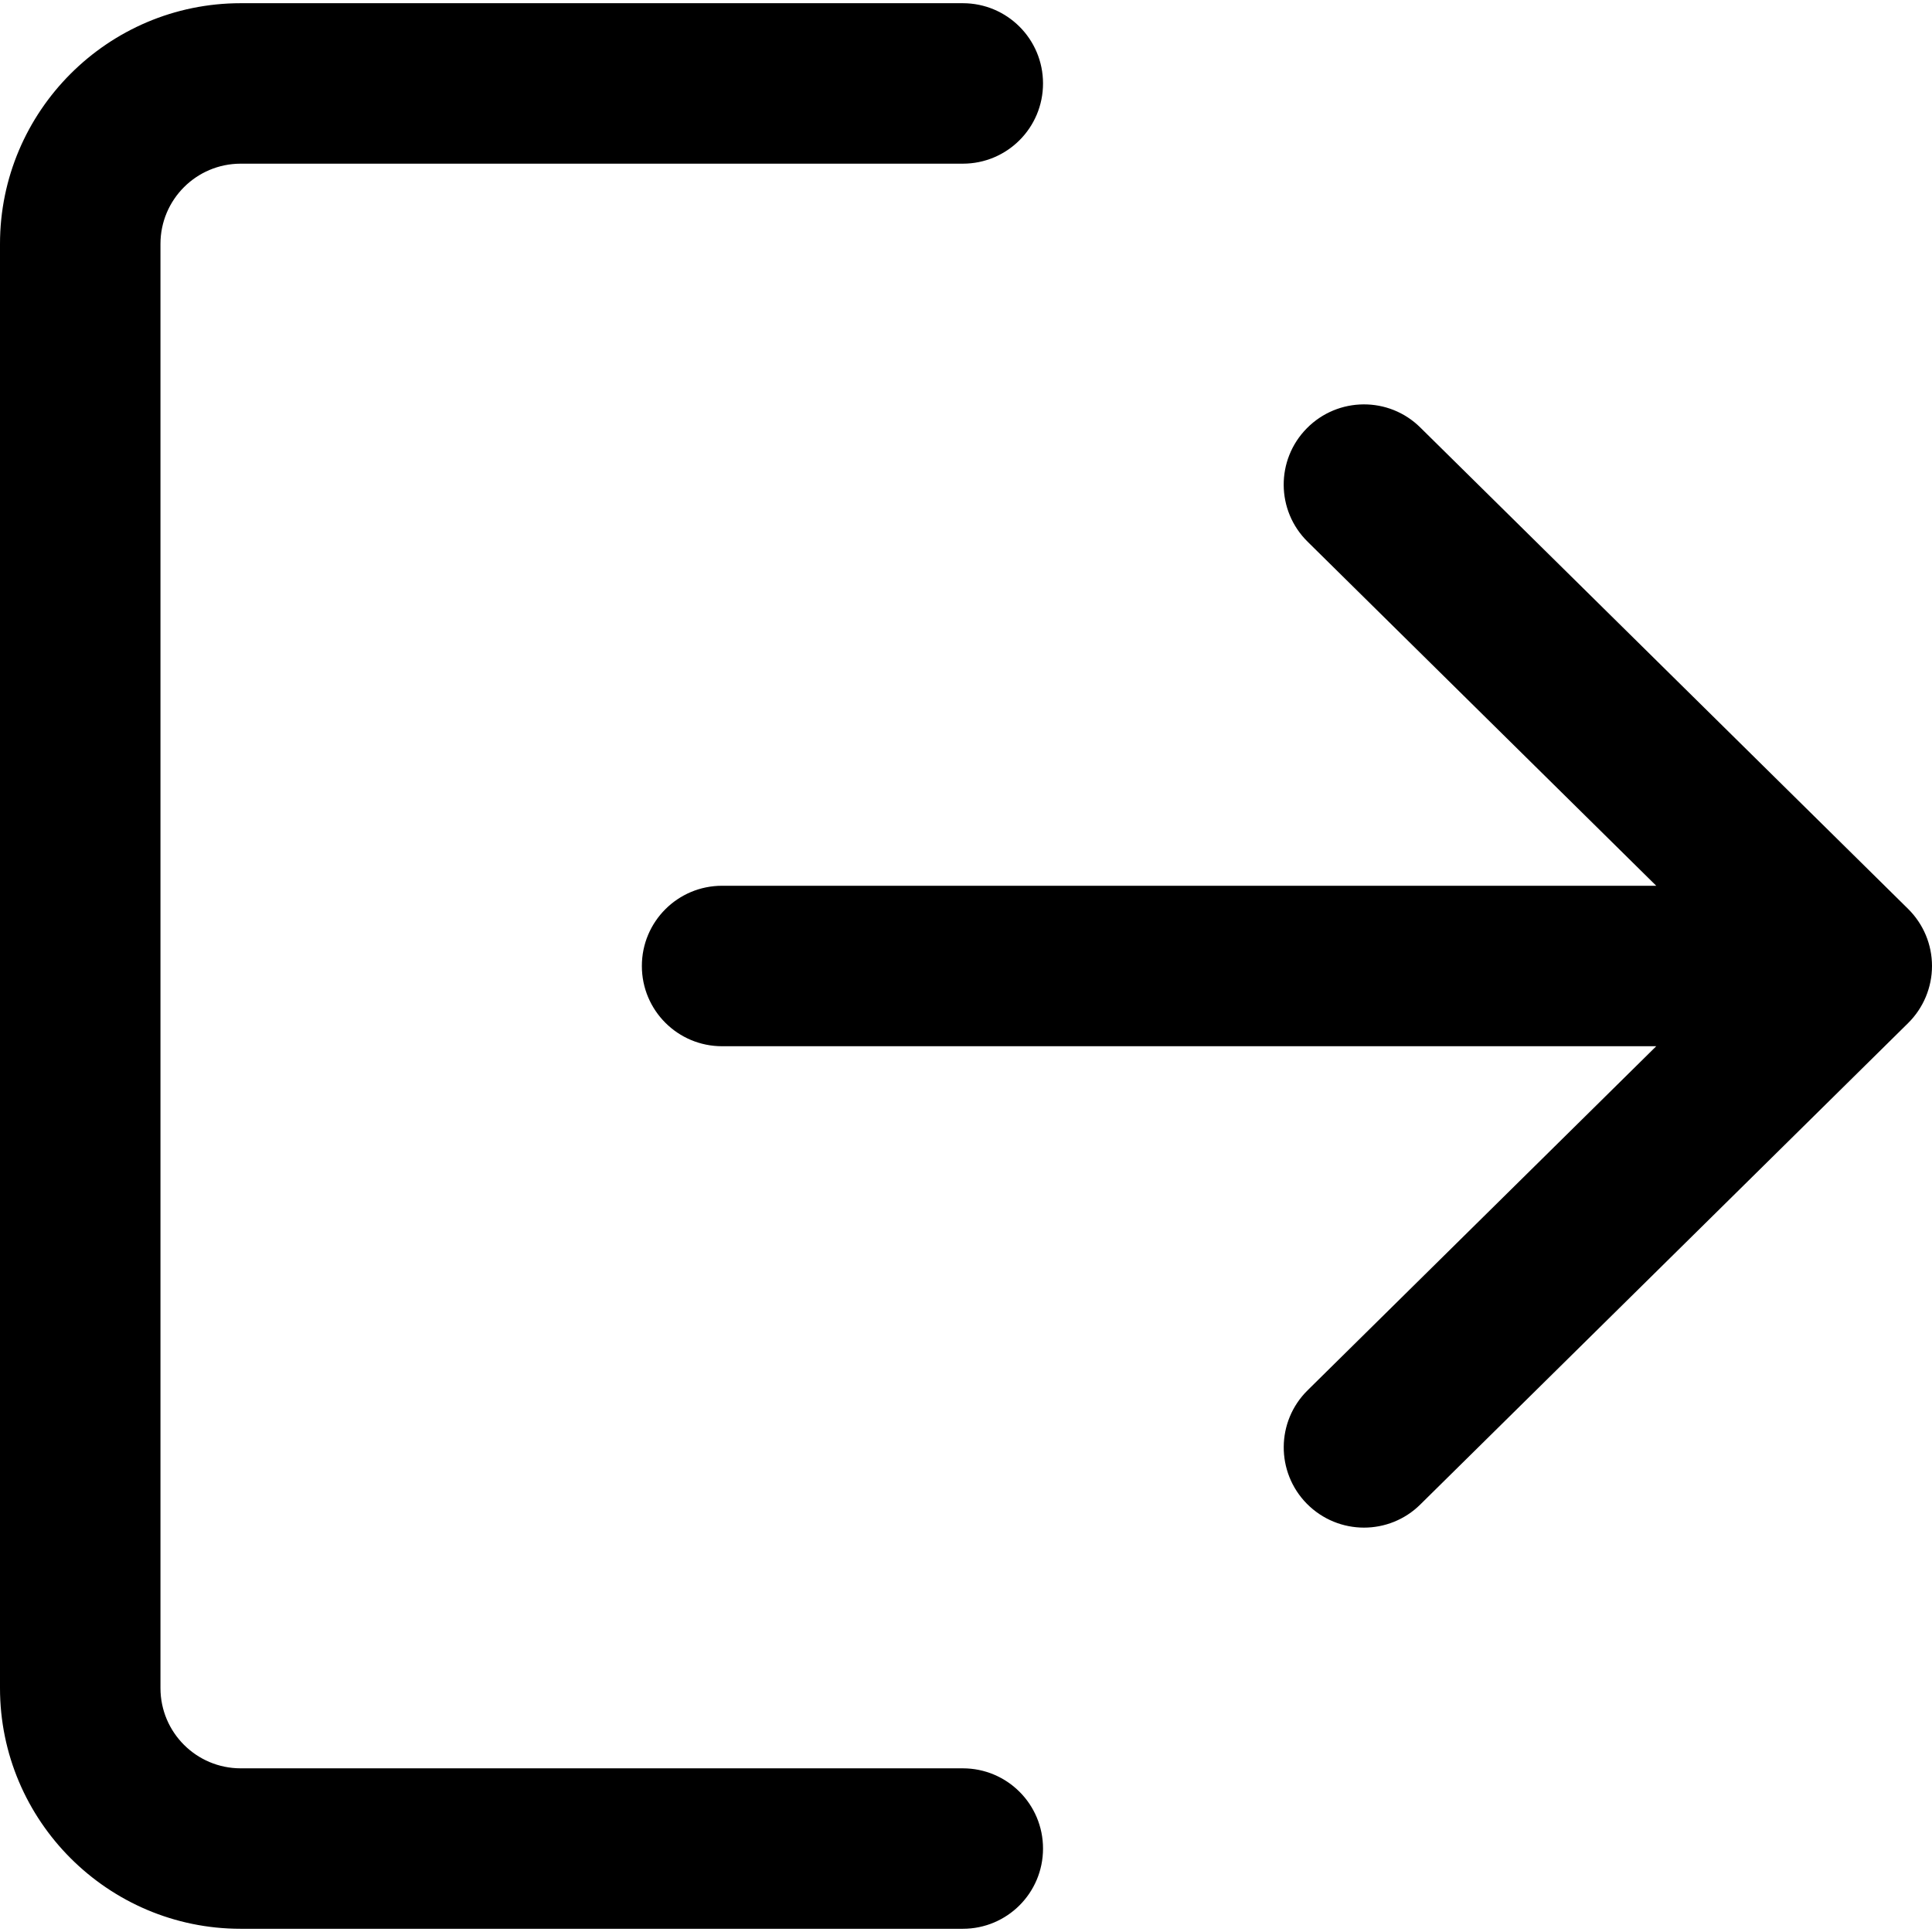
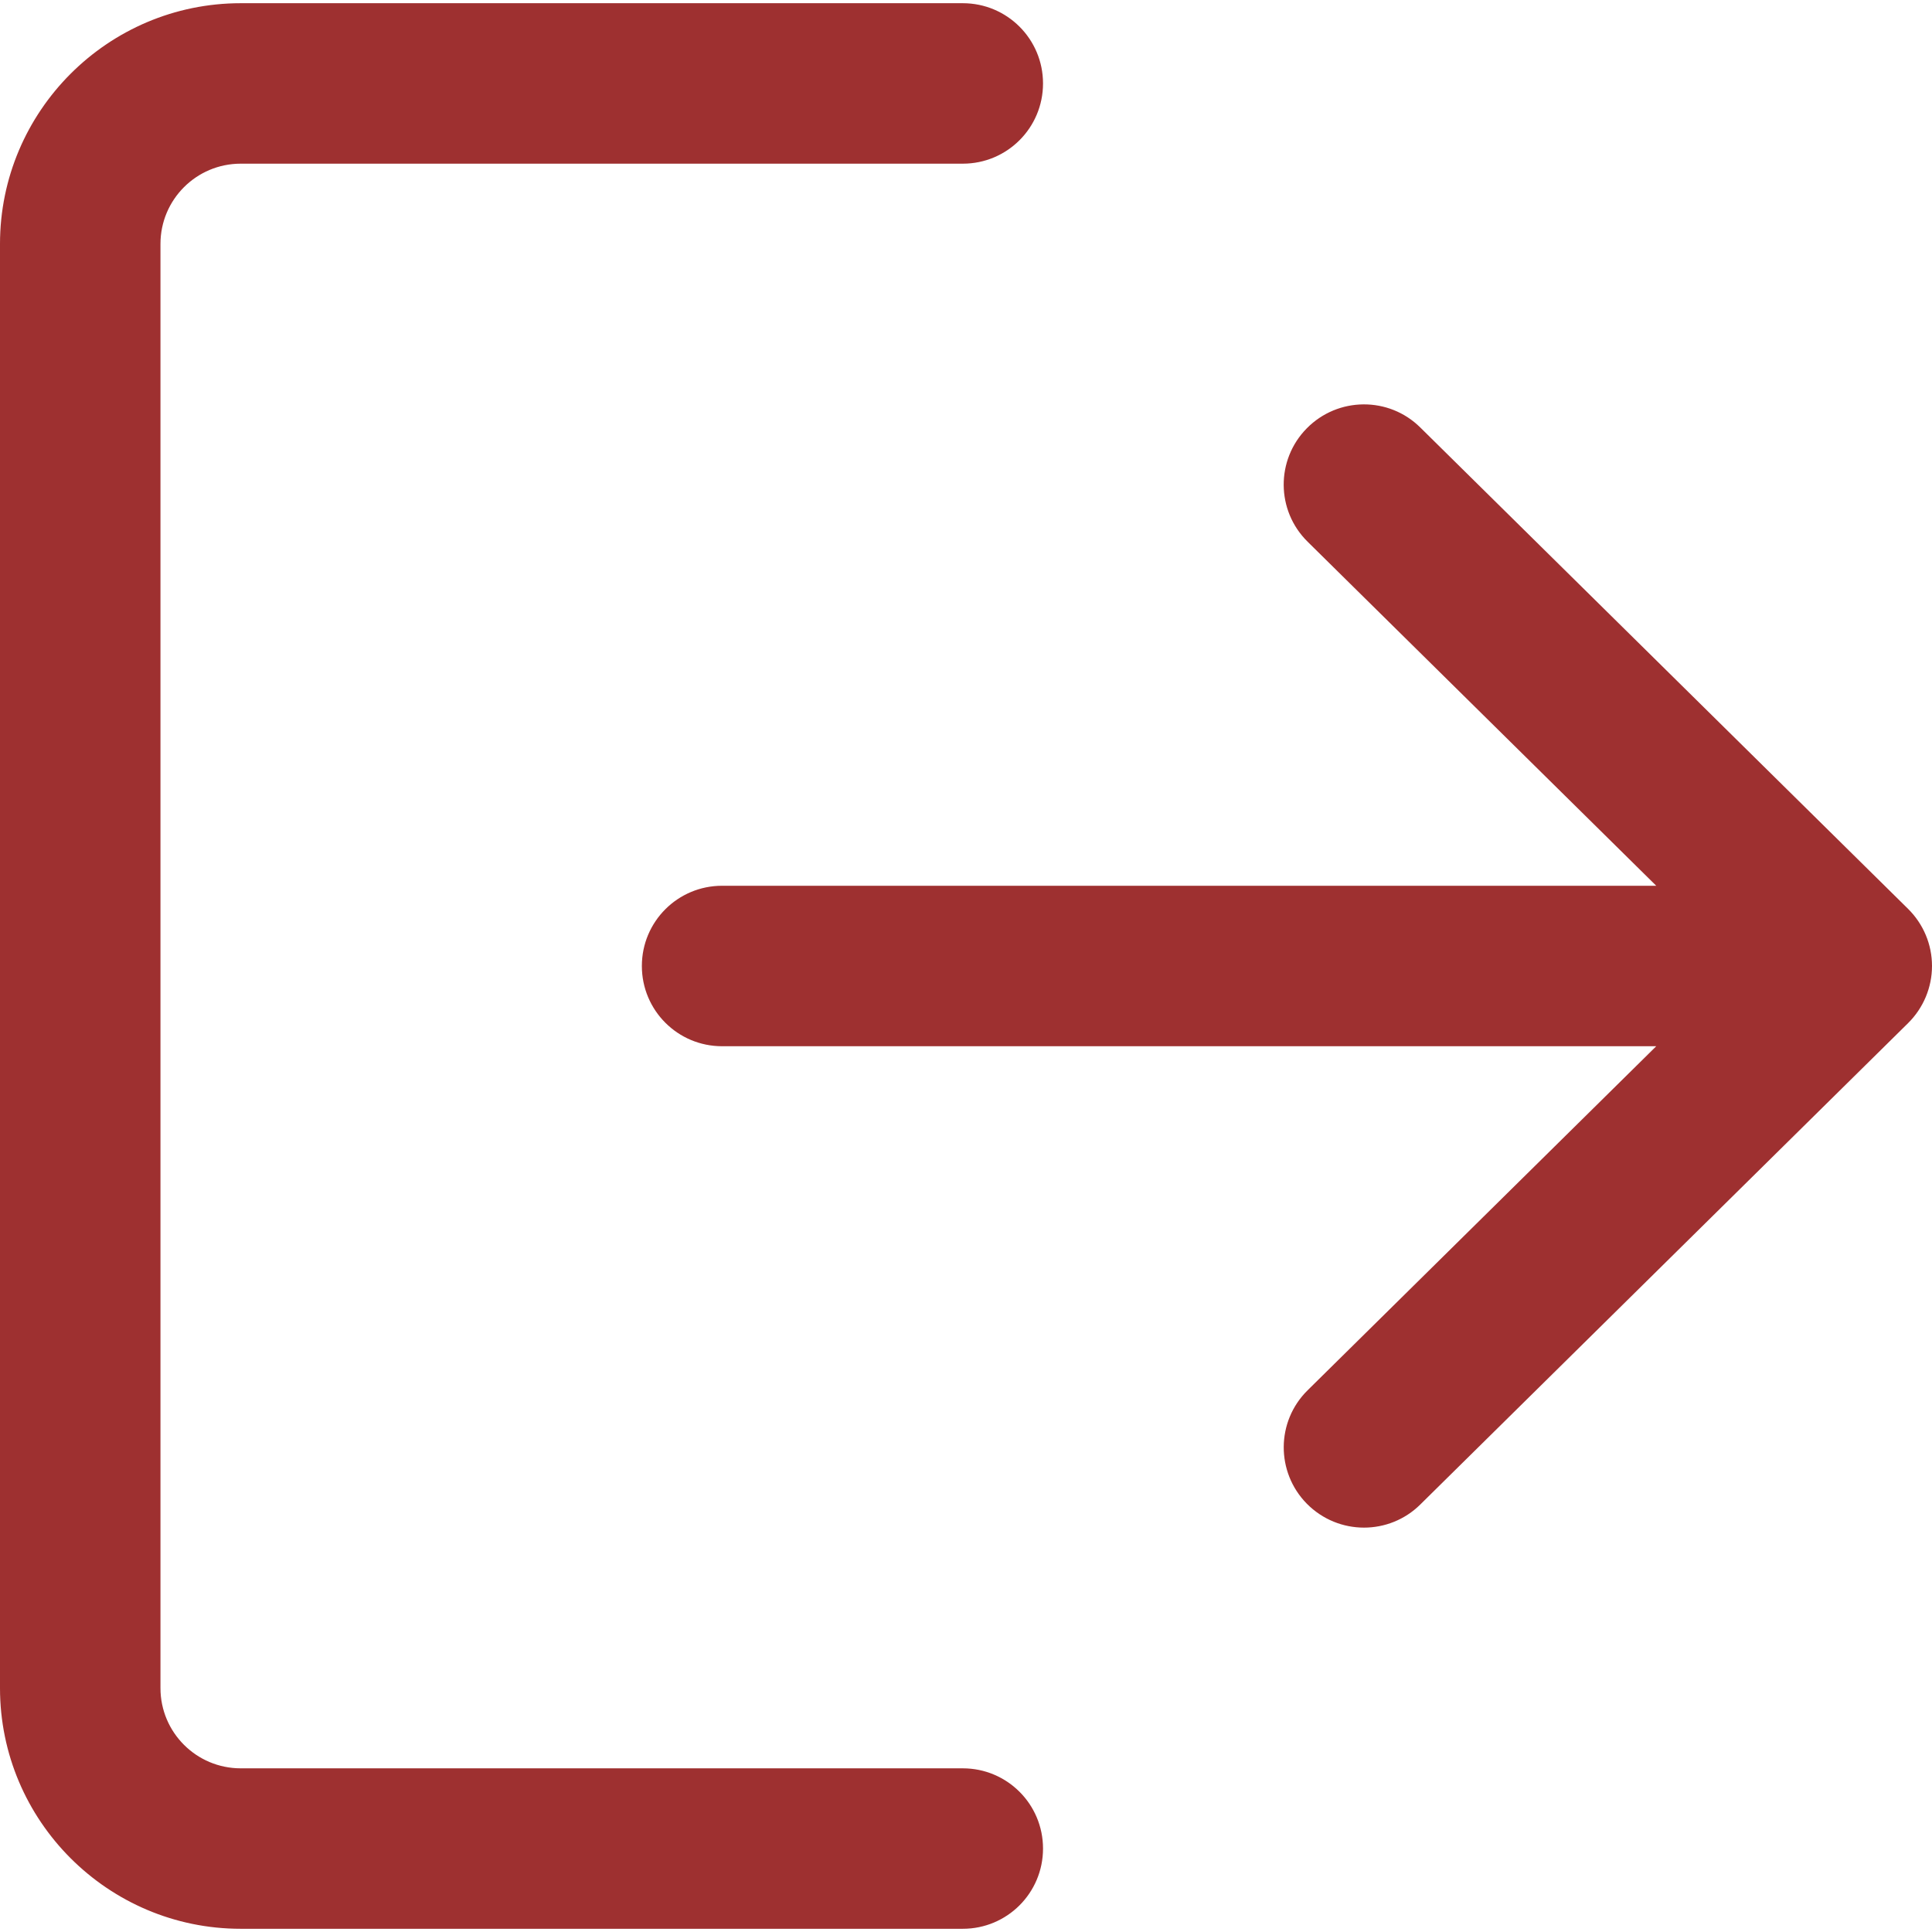
<svg xmlns="http://www.w3.org/2000/svg" version="1.1" id="Capa_1" x="0px" y="0px" viewBox="0 0 512 512" style="enable-background:new 0 0 512 512;" xml:space="preserve">
  <g>
    <g>
-       <path d="M255.15,468.625H63.787c-11.737,0-21.262-9.526-21.262-21.262V64.638c0-11.737,9.526-21.262,21.262-21.262H255.15    c11.758,0,21.262-9.504,21.262-21.262S266.908,0.85,255.15,0.85H63.787C28.619,0.85,0,29.47,0,64.638v382.724    c0,35.168,28.619,63.787,63.787,63.787H255.15c11.758,0,21.262-9.504,21.262-21.262    C276.412,478.129,266.908,468.625,255.15,468.625z" />
+       <path style="fill:#9E3030;" d="M255.15,468.625H63.787c-11.737,0-21.262-9.526-21.262-21.262V64.638c0-11.737,9.526-21.262,21.262-21.262H255.15    c11.758,0,21.262-9.504,21.262-21.262S266.908,0.85,255.15,0.85H63.787C28.619,0.85,0,29.47,0,64.638v382.724    c0,35.168,28.619,63.787,63.787,63.787H255.15c11.758,0,21.262-9.504,21.262-21.262    C276.412,478.129,266.908,468.625,255.15,468.625z" />
    </g>
  </g>
  <g>
    <g>
-       <path d="M505.664,240.861L376.388,113.286c-8.335-8.25-21.815-8.143-30.065,0.213s-8.165,21.815,0.213,30.065l92.385,91.173    H191.362c-11.758,0-21.262,9.504-21.262,21.262c0,11.758,9.504,21.263,21.262,21.263h247.559l-92.385,91.173    c-8.377,8.25-8.441,21.709-0.213,30.065c4.167,4.21,9.653,6.336,15.139,6.336c5.401,0,10.801-2.041,14.926-6.124l129.276-127.575    c4.04-3.997,6.336-9.441,6.336-15.139C512,250.302,509.725,244.88,505.664,240.861z" />
+       <path style="fill:#9E3030;" d="M505.664,240.861L376.388,113.286c-8.335-8.25-21.815-8.143-30.065,0.213s-8.165,21.815,0.213,30.065l92.385,91.173    H191.362c-11.758,0-21.262,9.504-21.262,21.262c0,11.758,9.504,21.263,21.262,21.263h247.559l-92.385,91.173    c-8.377,8.25-8.441,21.709-0.213,30.065c4.167,4.21,9.653,6.336,15.139,6.336c5.401,0,10.801-2.041,14.926-6.124l129.276-127.575    c4.04-3.997,6.336-9.441,6.336-15.139C512,250.302,509.725,244.88,505.664,240.861z" />
    </g>
  </g>
  <g>
</g>
  <g>
</g>
  <g>
</g>
  <g>
</g>
  <g>
</g>
  <g>
</g>
  <g>
</g>
  <g>
</g>
  <g>
</g>
  <g>
</g>
  <g>
</g>
  <g>
</g>
  <g>
</g>
  <g>
</g>
  <g>
</g>
</svg>
